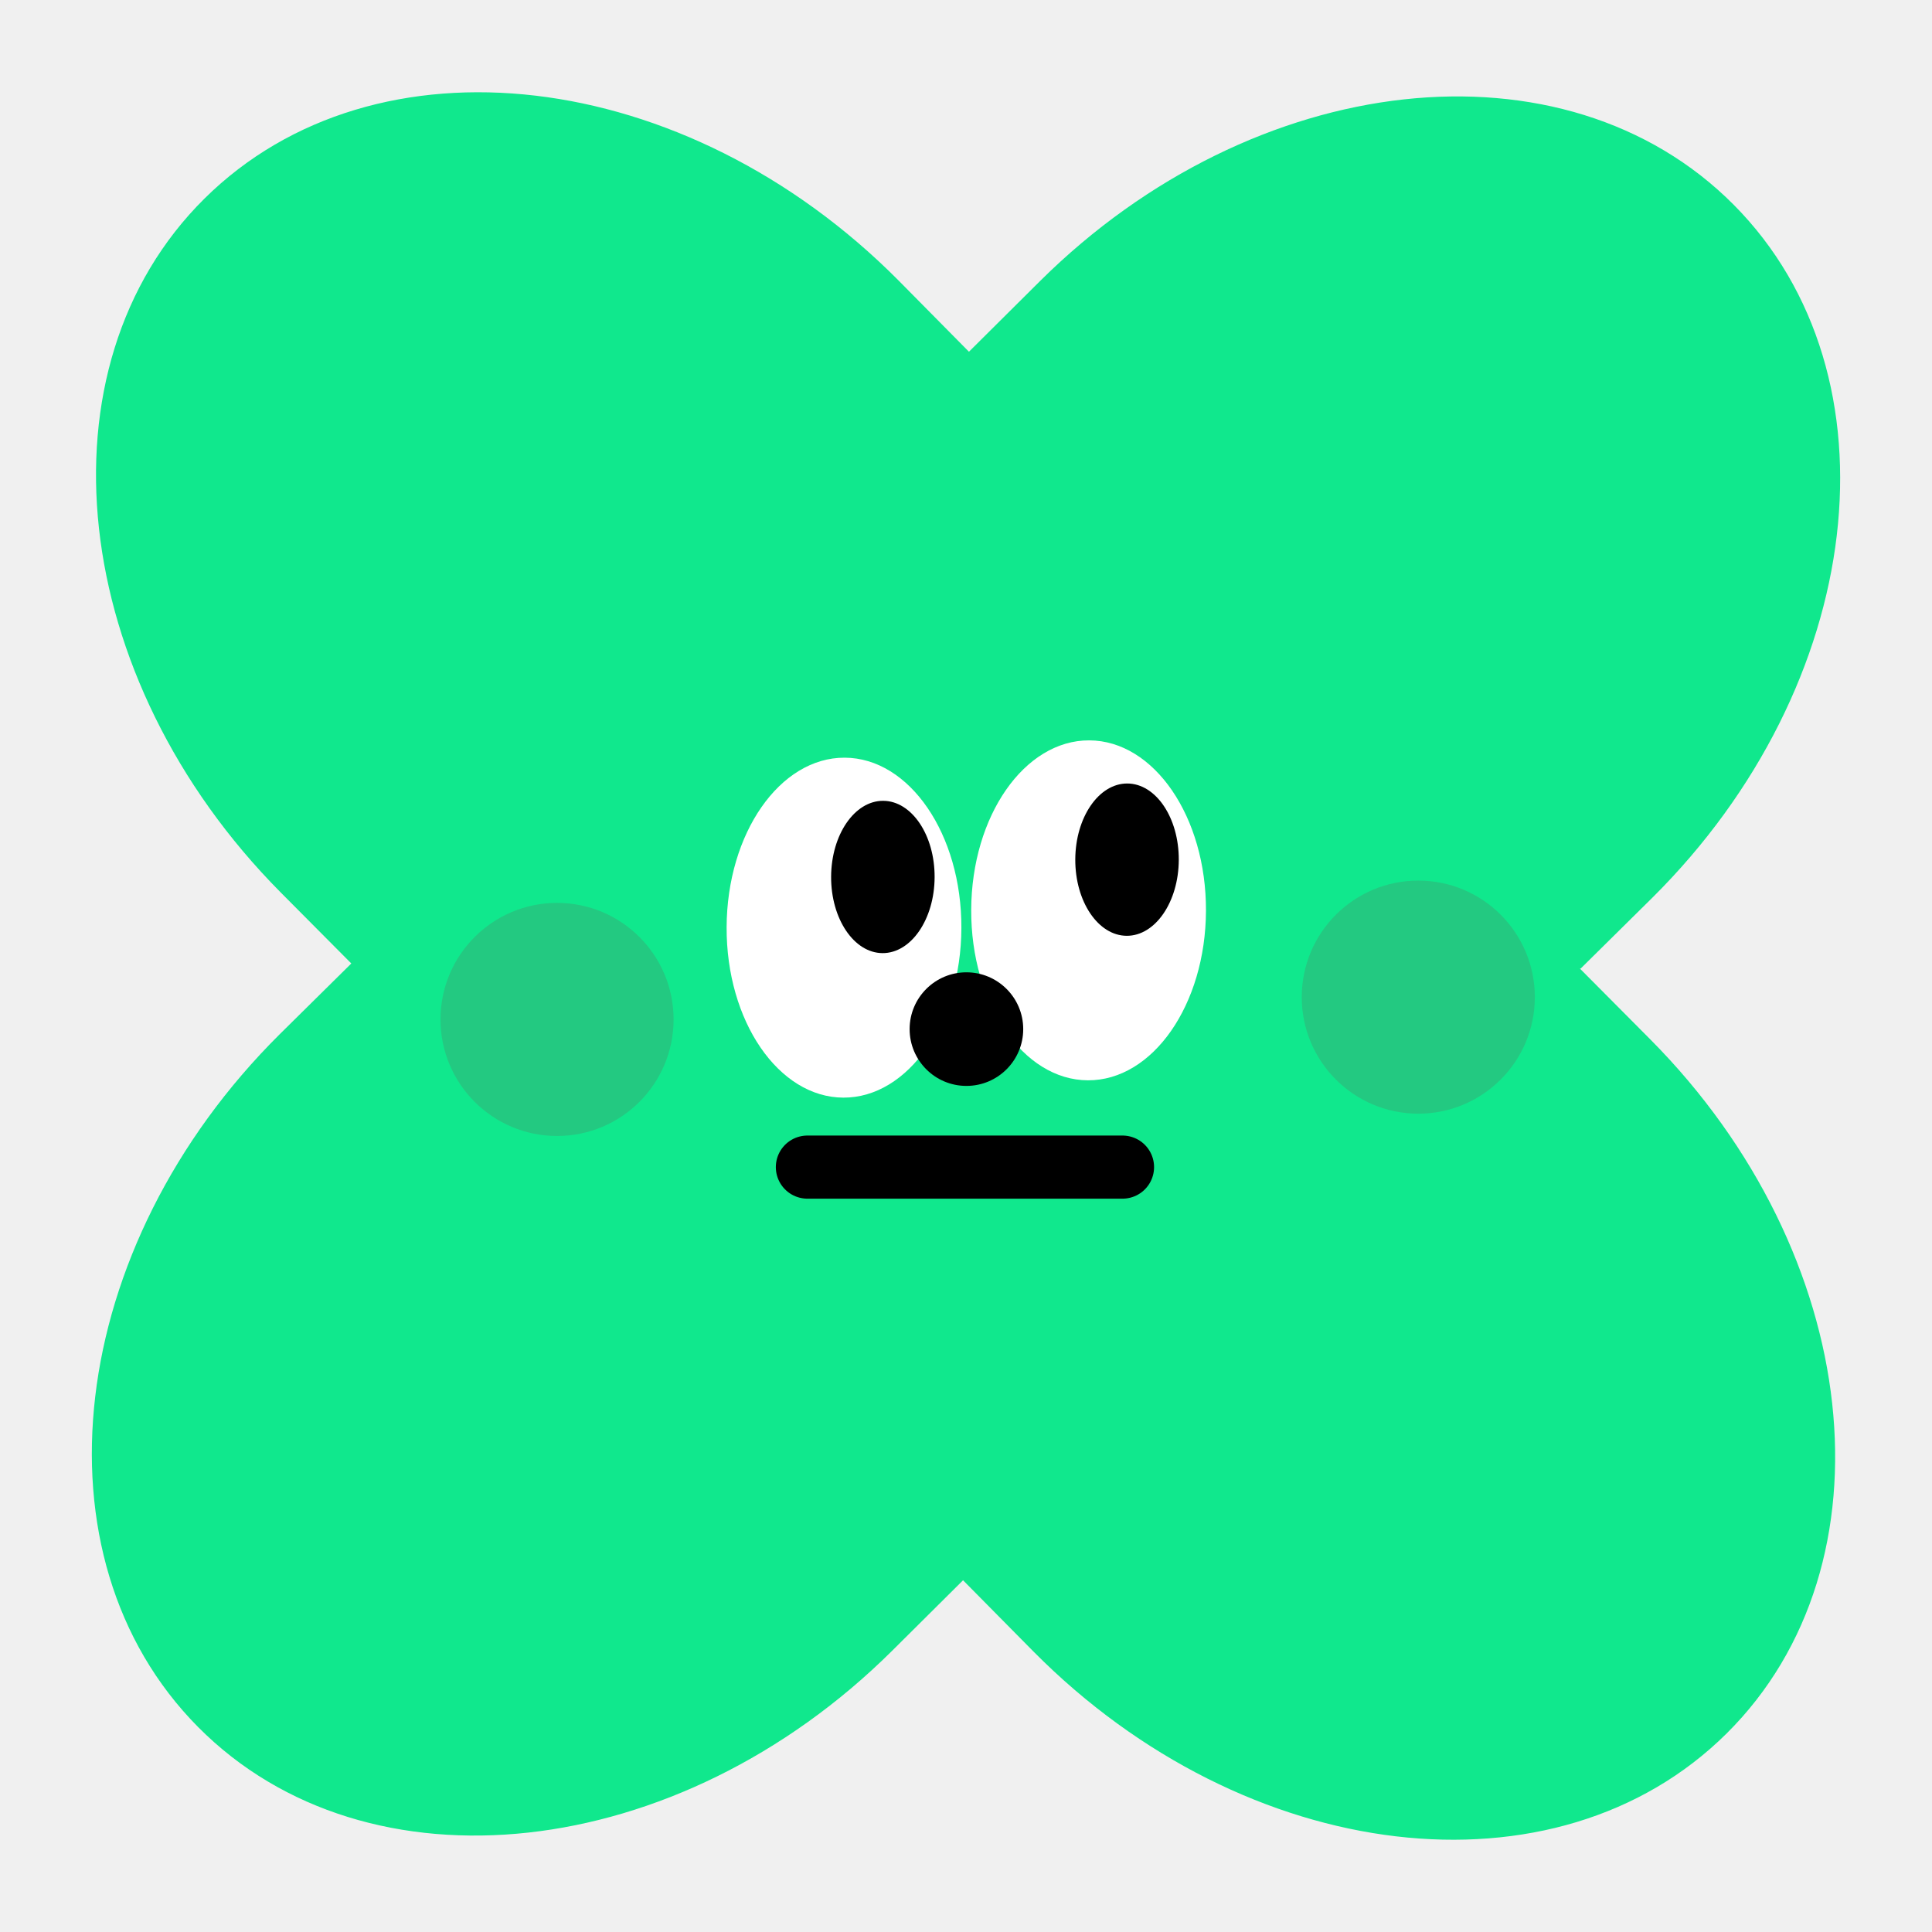
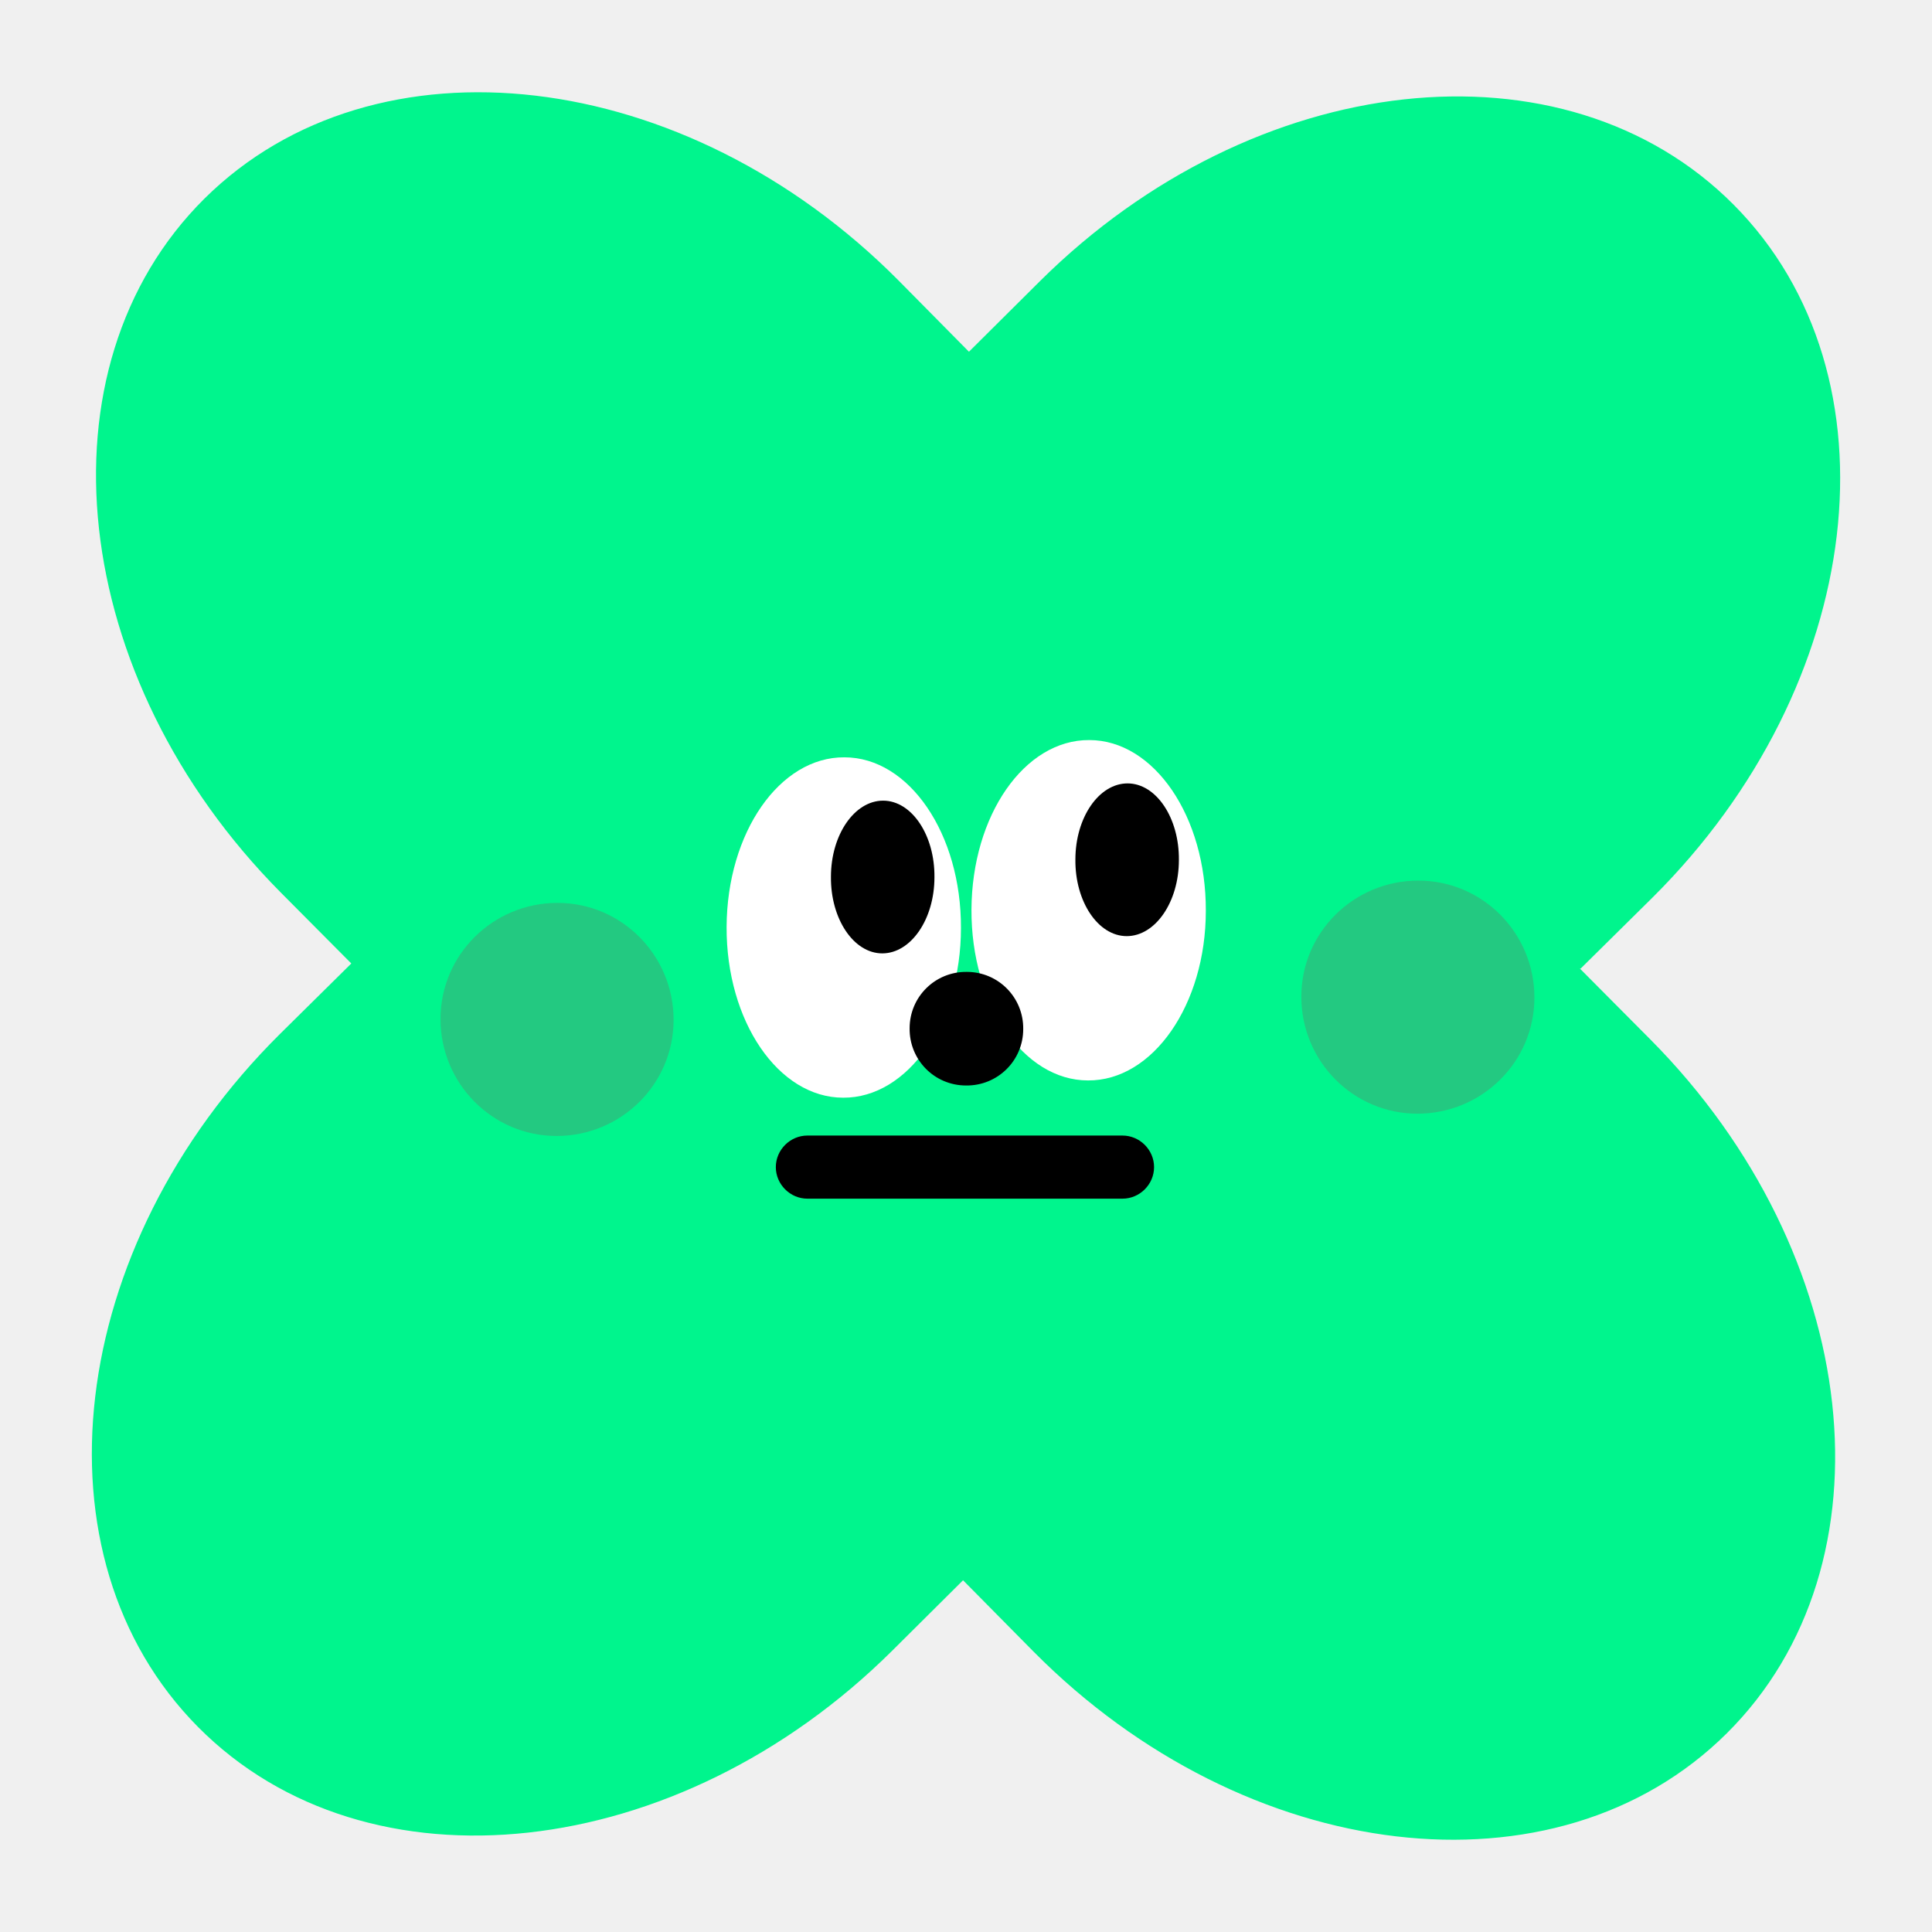
<svg xmlns="http://www.w3.org/2000/svg" id="a" viewBox="0 0 45.92 45.92">
  <defs>
-     <style>.b{fill:#fff;}.c{fill:#10e88d;}.d{fill:#23c981;}.e{fill:none;stroke:#000;stroke-linecap:round;stroke-linejoin:round;stroke-width:1.5px;}</style>
+     <style>.b{fill:#00f58d;}.c{fill:#fff;}.d{fill:#23c981;}</style>
  </defs>
-   <path class="c" d="M37.57,23.02l1.7-1.68c5.09-5.05,5.96-12.42,1.94-16.47-4.02-4.05-11.4-3.24-16.49,1.81l-1.69,1.68h0l-1.68-1.7C16.29,1.57,8.92,.7,4.86,4.72,.81,8.73,1.62,16.12,6.67,21.21l1.68,1.69h0l-1.7,1.68c-5.09,5.05-5.96,12.42-1.94,16.47,4.02,4.05,11.4,3.24,16.49-1.81l1.69-1.68h0l1.68,1.7c5.05,5.09,12.42,5.96,16.47,1.94,4.05-4.02,3.24-11.4-1.81-16.49l-1.68-1.69Z" />
+   <path class="b" d="M37.57,23.02l1.7-1.68c5.09-5.05,5.96-12.42,1.94-16.47-4.02-4.05-11.4-3.24-16.49,1.81l-1.69,1.68h0l-1.68-1.7C16.29,1.57,8.92,.7,4.86,4.72,.81,8.74,1.62,16.12,6.67,21.21l1.68,1.69h0l-1.7,1.68c-5.09,5.05-5.96,12.42-1.94,16.47,4.02,4.05,11.4,3.24,16.49-1.81l1.69-1.68h0l1.68,1.7c5.05,5.09,12.42,5.96,16.47,1.94,4.05-4.02,3.24-11.4-1.81-16.49l-1.68-1.69Z" />
  <g>
-     <circle class="d" cx="33.71" cy="23.7" r="2.77" />
-     <circle class="d" cx="13.24" cy="24.23" r="2.77" />
+     <path class="d" d="M36.47,23.71c0,1.53-1.25,2.76-2.78,2.76-1.53,0-2.76-1.25-2.76-2.78,0-1.53,1.25-2.76,2.78-2.76,1.53,0,2.76,1.25,2.76,2.78Z" />
+     <path class="d" d="M16.01,24.24c0,1.53-1.25,2.76-2.78,2.76s-2.76-1.25-2.76-2.78c0-1.53,1.25-2.76,2.78-2.76,1.53,0,2.76,1.25,2.76,2.78Z" />
    <g>
-       <ellipse class="b" cx="20.06" cy="22.05" rx="4.04" ry="2.79" transform="translate(-2.07 42.02) rotate(-89.77)" />
-       <ellipse cx="20.98" cy="20.85" rx="1.81" ry="1.23" transform="translate(.05 41.74) rotate(-89.77)" />
-       <ellipse class="b" cx="25.87" cy="21.64" rx="4.04" ry="2.79" transform="translate(4.13 47.42) rotate(-89.77)" />
-       <ellipse cx="26.79" cy="20.43" rx="1.81" ry="1.23" transform="translate(6.25 47.14) rotate(-89.77)" />
-       <circle cx="22.97" cy="24.46" r="1.35" />
+       <path class="c" d="M22.84,22.06c0,2.23-1.26,4.04-2.8,4.03-1.54,0-2.78-1.82-2.77-4.06s1.26-4.04,2.8-4.03c1.54,0,2.78,1.82,2.77,4.06Z" />
+       <path d="M22.21,20.85c0,1-.56,1.81-1.24,1.81-.68,0-1.23-.82-1.22-1.82,0-1,.56-1.81,1.24-1.81,.68,0,1.23,.82,1.22,1.82Z" />
+       <path class="c" d="M28.66,21.65c0,2.23-1.26,4.04-2.8,4.03-1.54,0-2.78-1.82-2.77-4.06s1.26-4.04,2.8-4.03c1.54,0,2.78,1.82,2.77,4.06Z" />
+       <path d="M28.02,20.44c0,1-.56,1.81-1.24,1.81-.68,0-1.23-.82-1.22-1.82,0-1,.56-1.81,1.24-1.81,.68,0,1.23,.82,1.22,1.82Z" />
+       <path d="M24.32,24.46c0,.75-.61,1.35-1.36,1.34-.75,0-1.35-.61-1.34-1.36,0-.75,.61-1.35,1.36-1.34,.75,0,1.35,.61,1.34,1.36Z" />
    </g>
  </g>
-   <line class="e" x1="19.19" y1="27.74" x2="26.68" y2="27.74" />
+   <path d="M26.68,28.49h-7.49c-.41,0-.75-.34-.75-.75s.34-.75,.75-.75h7.49c.41,0,.75,.34,.75,.75s-.34,.75-.75,.75Z" />
</svg>
